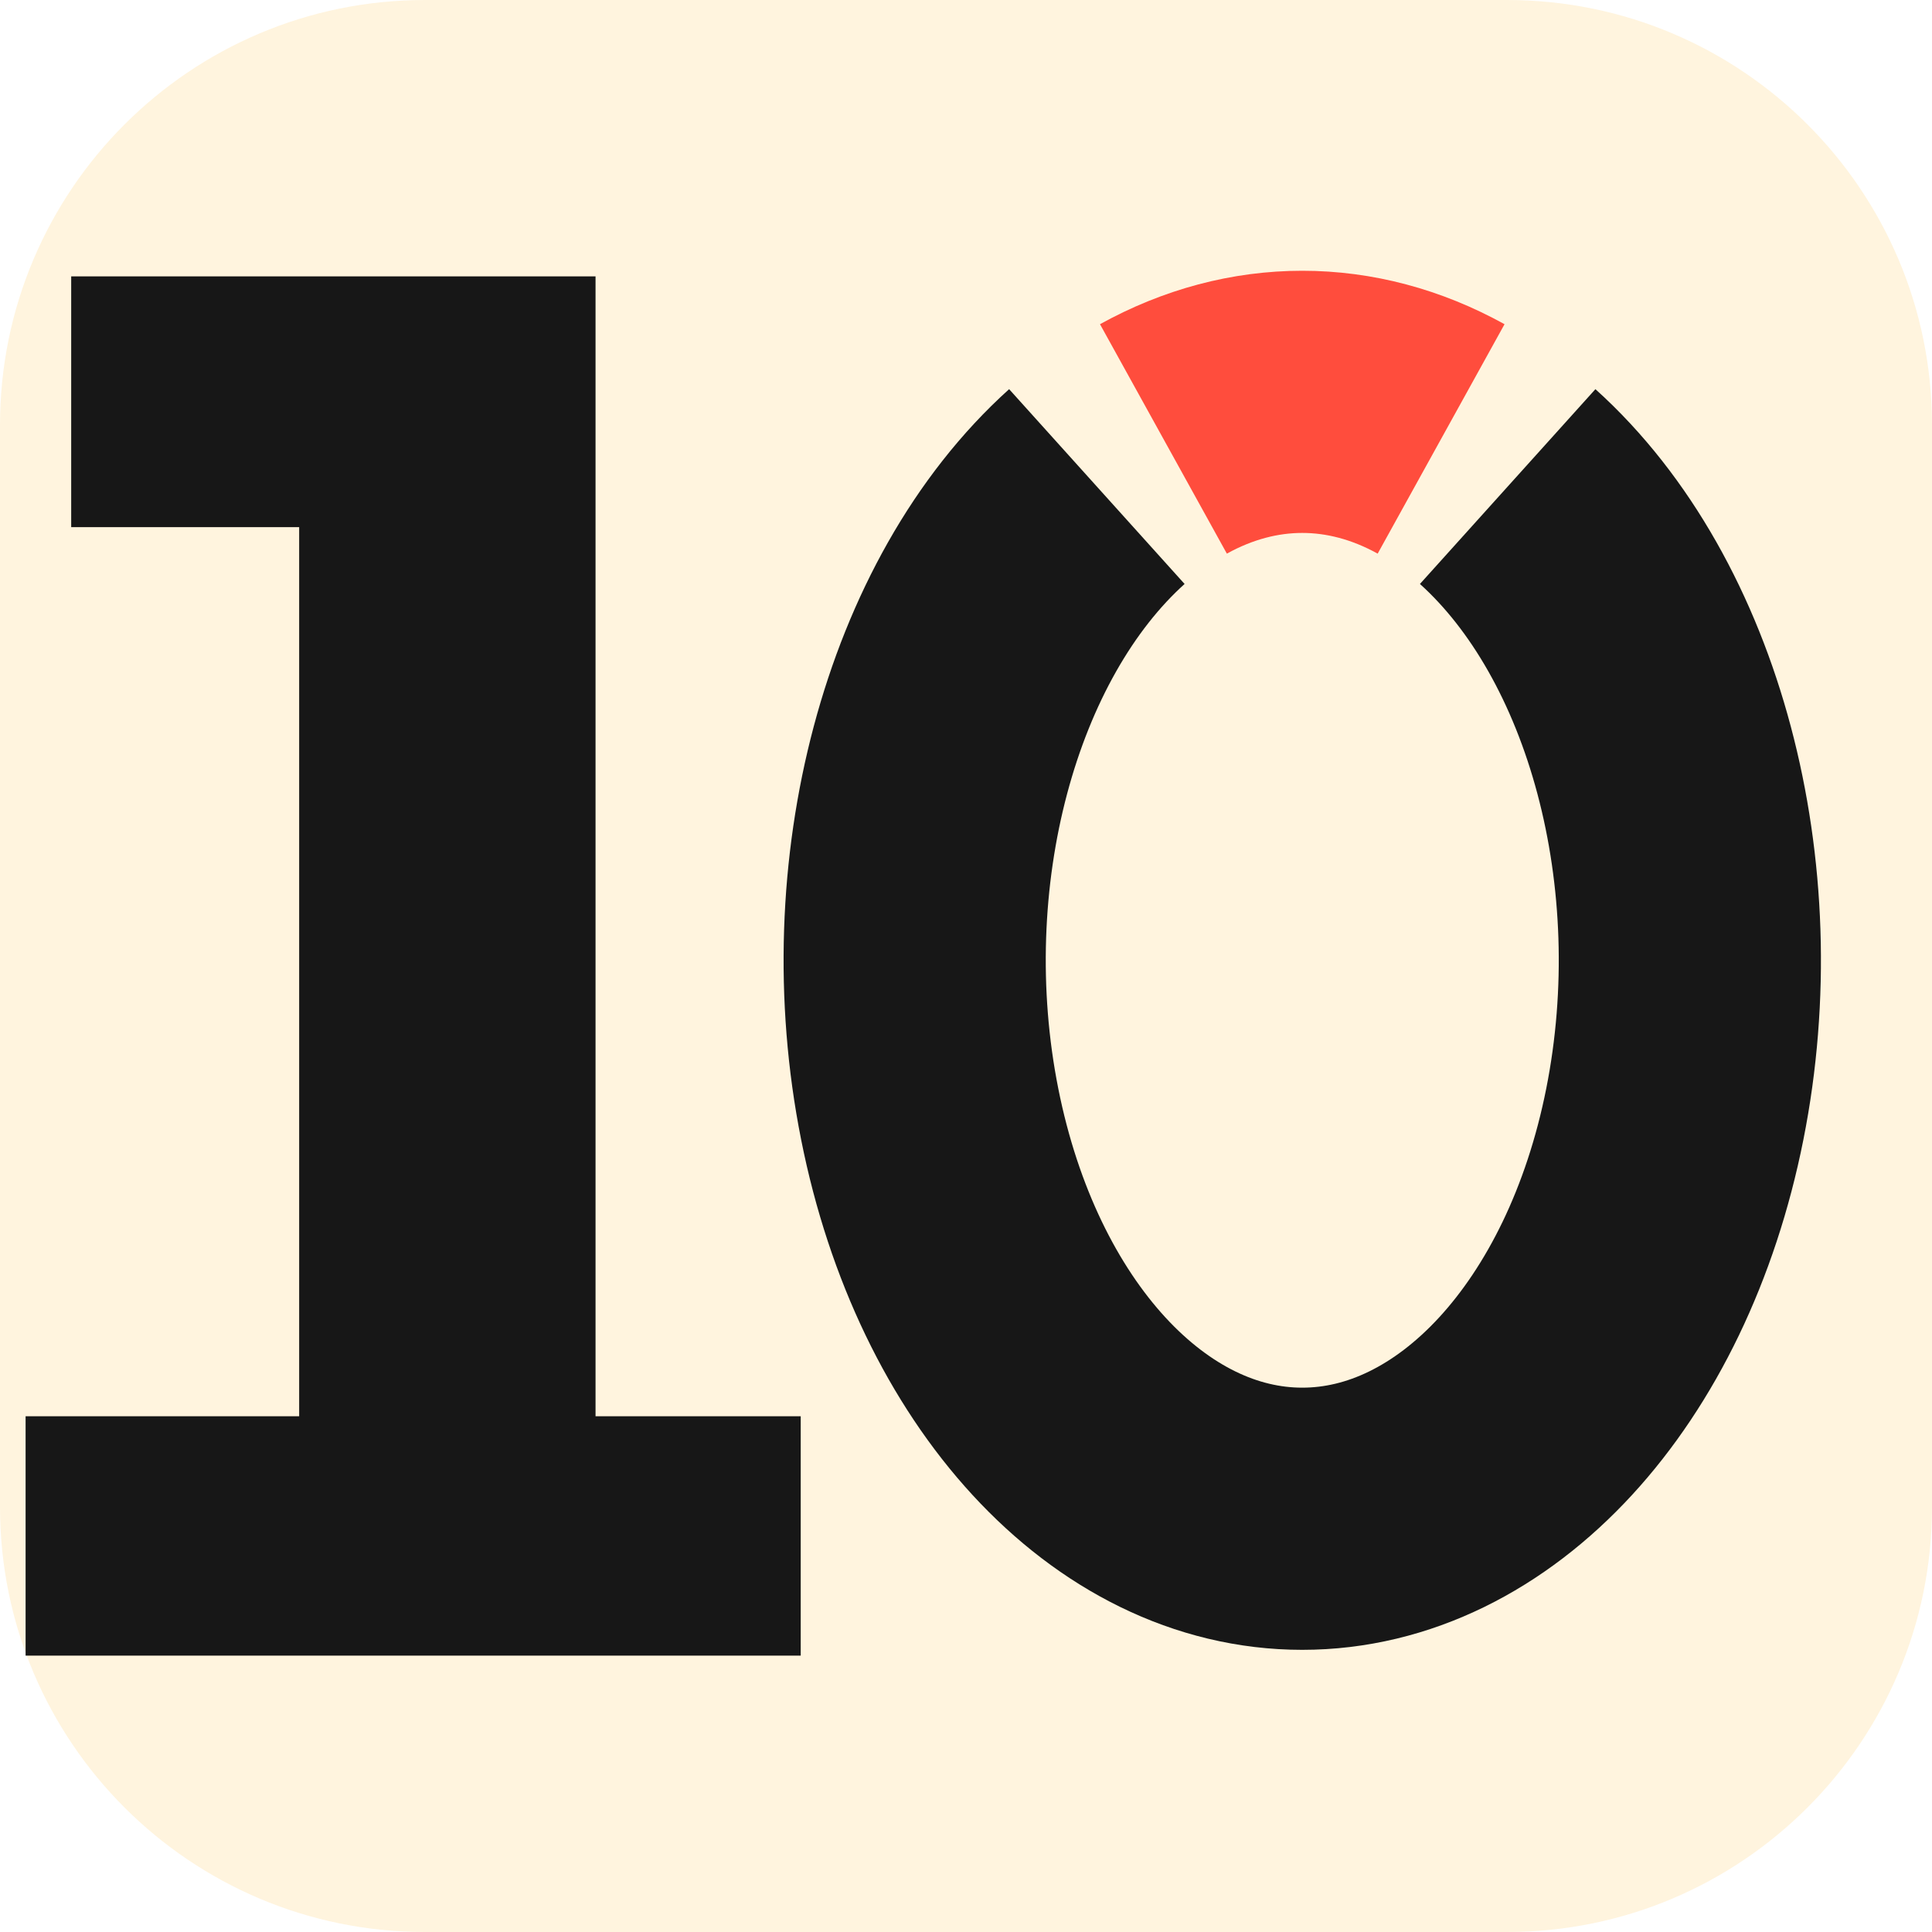
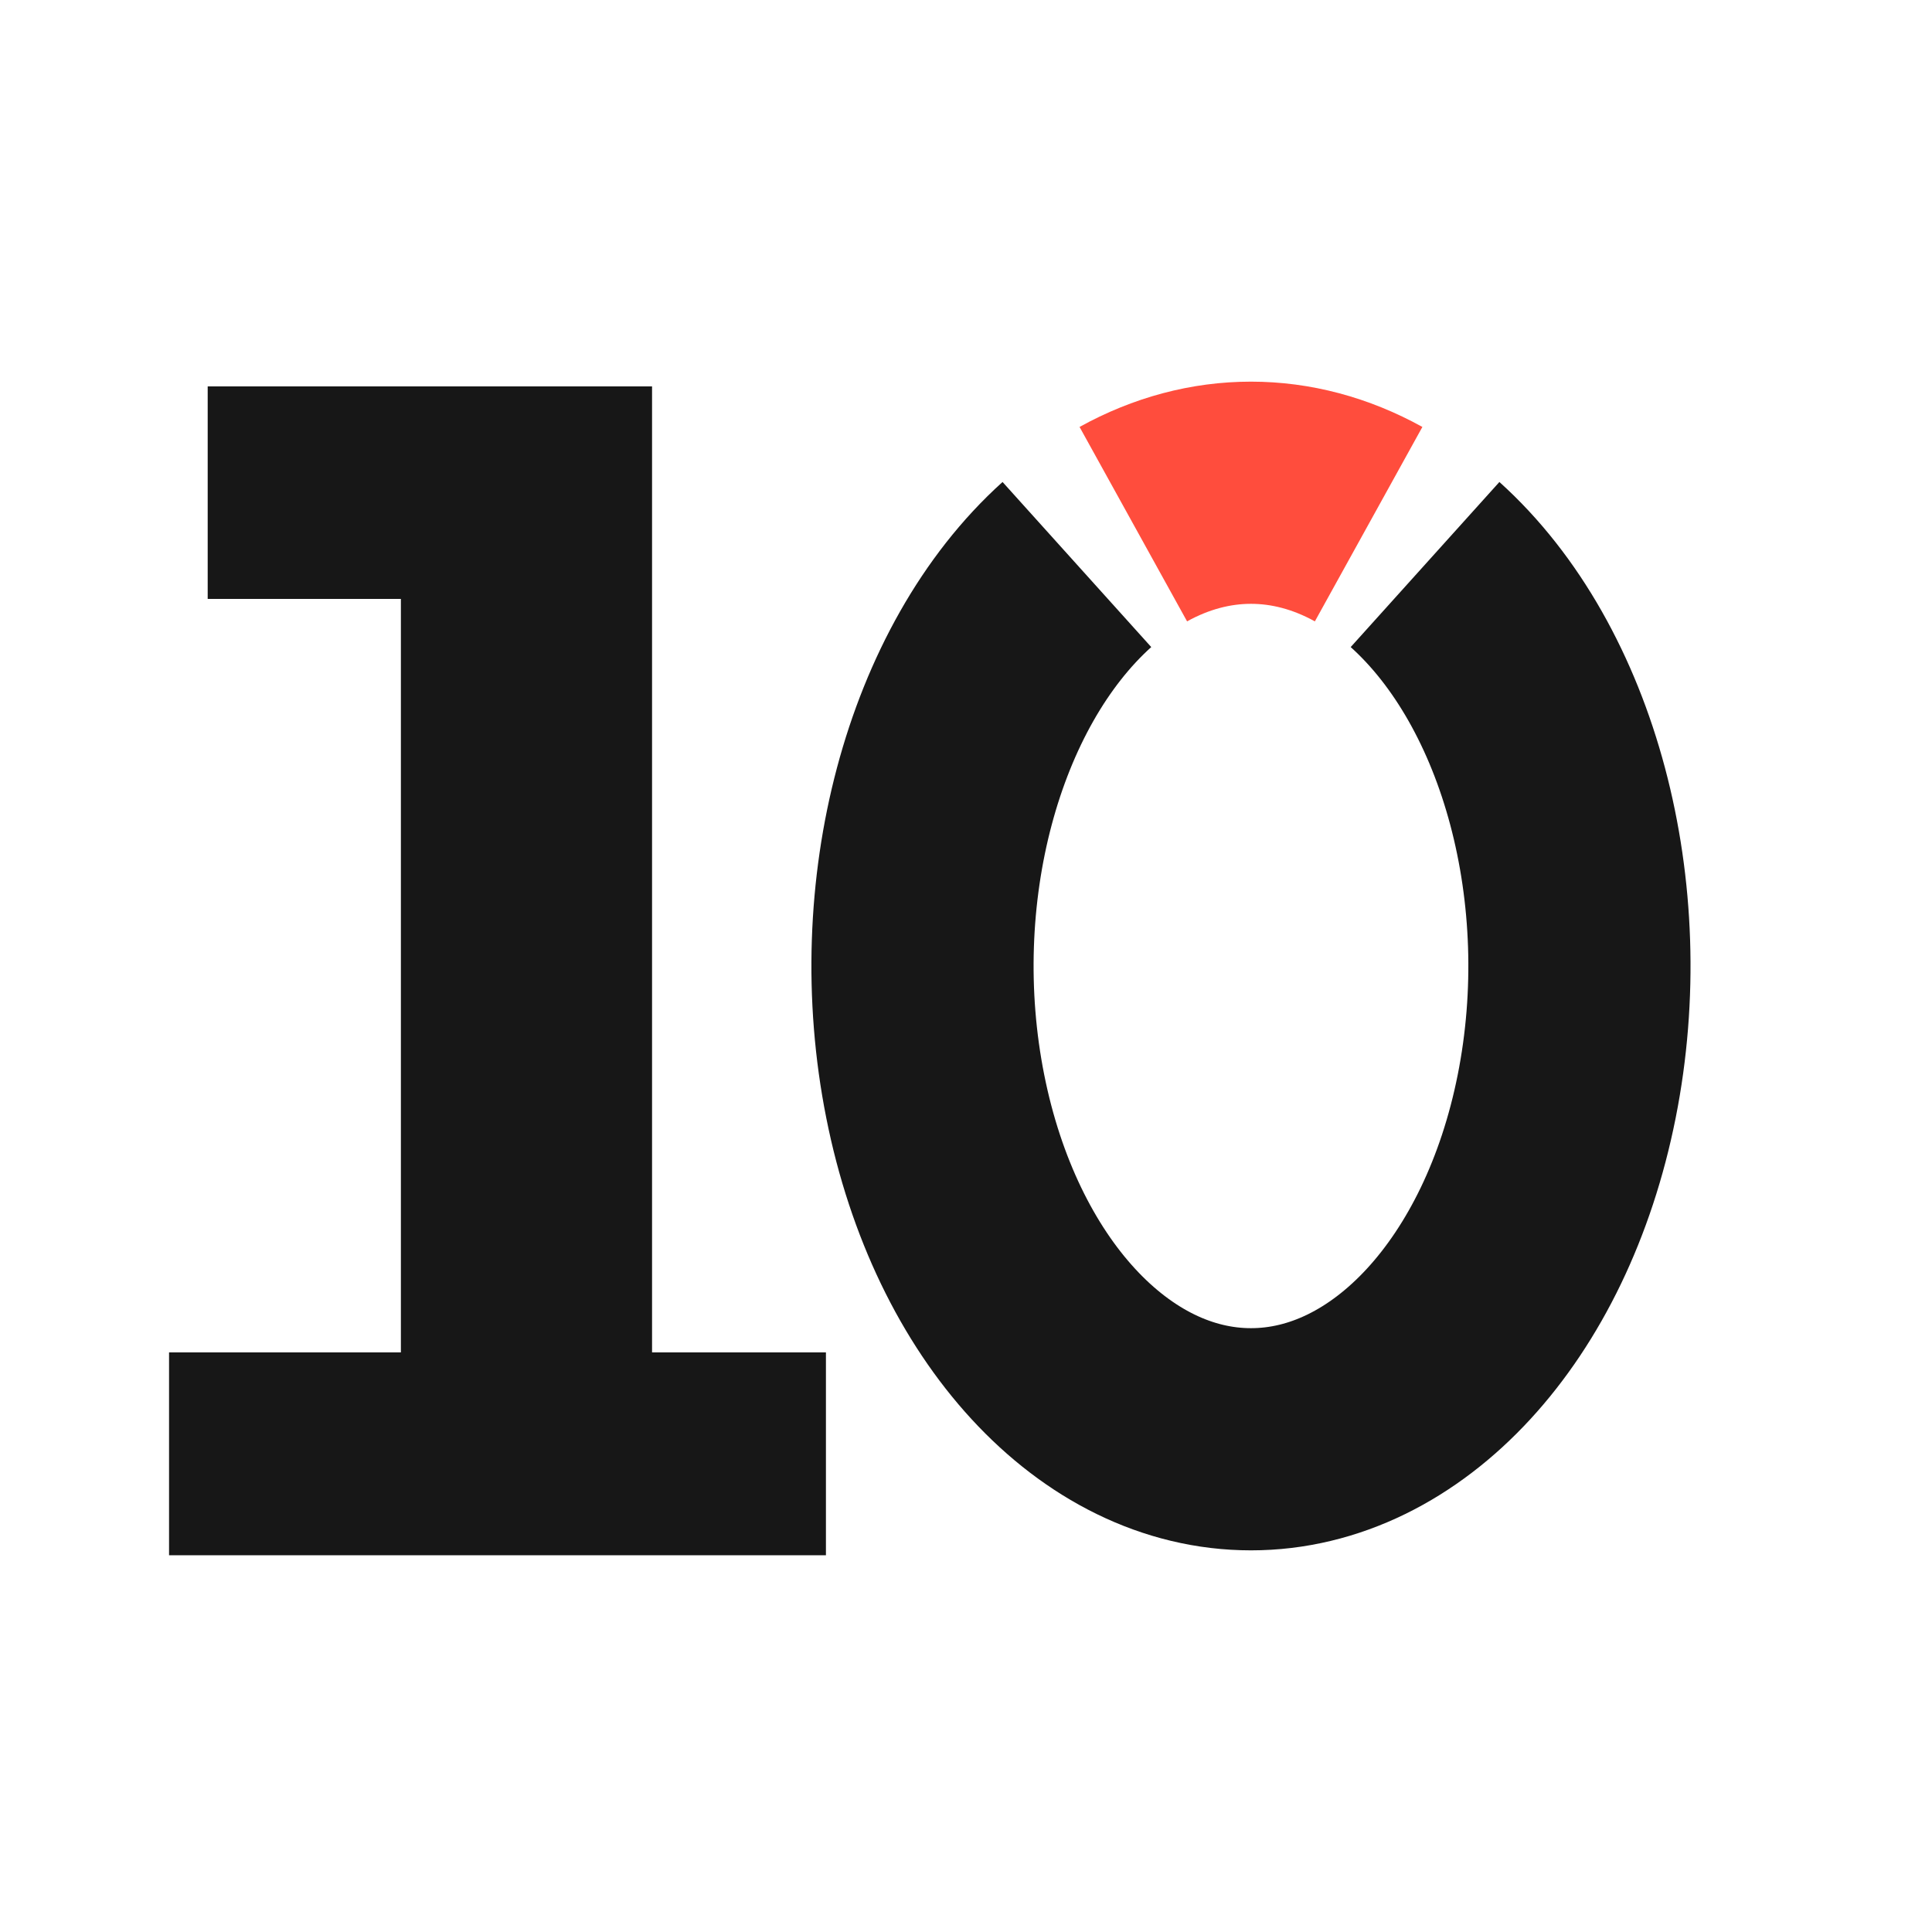
<svg xmlns="http://www.w3.org/2000/svg" viewBox="0 0 100 100" role="img" aria-label="Topzi">
-   <rect width="100" height="100" rx="22" fill="#FFF4DE" />
-   <g transform="translate(50 50) scale(1.18) translate(-52.25 -50.25)">
+   <g transform="translate(-2.25 0)">
    <path fill="#171717" d="M13 20 H36 V70 H45 V80.5 H11 V70 H23 V31 H13 Z" />
    <path fill="none" stroke="#171717" stroke-width="11.5" d="M76.01 29.22 A17.0 24.5 0 1 1 57.99 29.22" />
    <path fill="none" stroke="#FF4D3D" stroke-width="11.5" d="M60.91 27.13 A17.0 24.5 0 0 1 73.09 27.13" />
  </g>
</svg>
